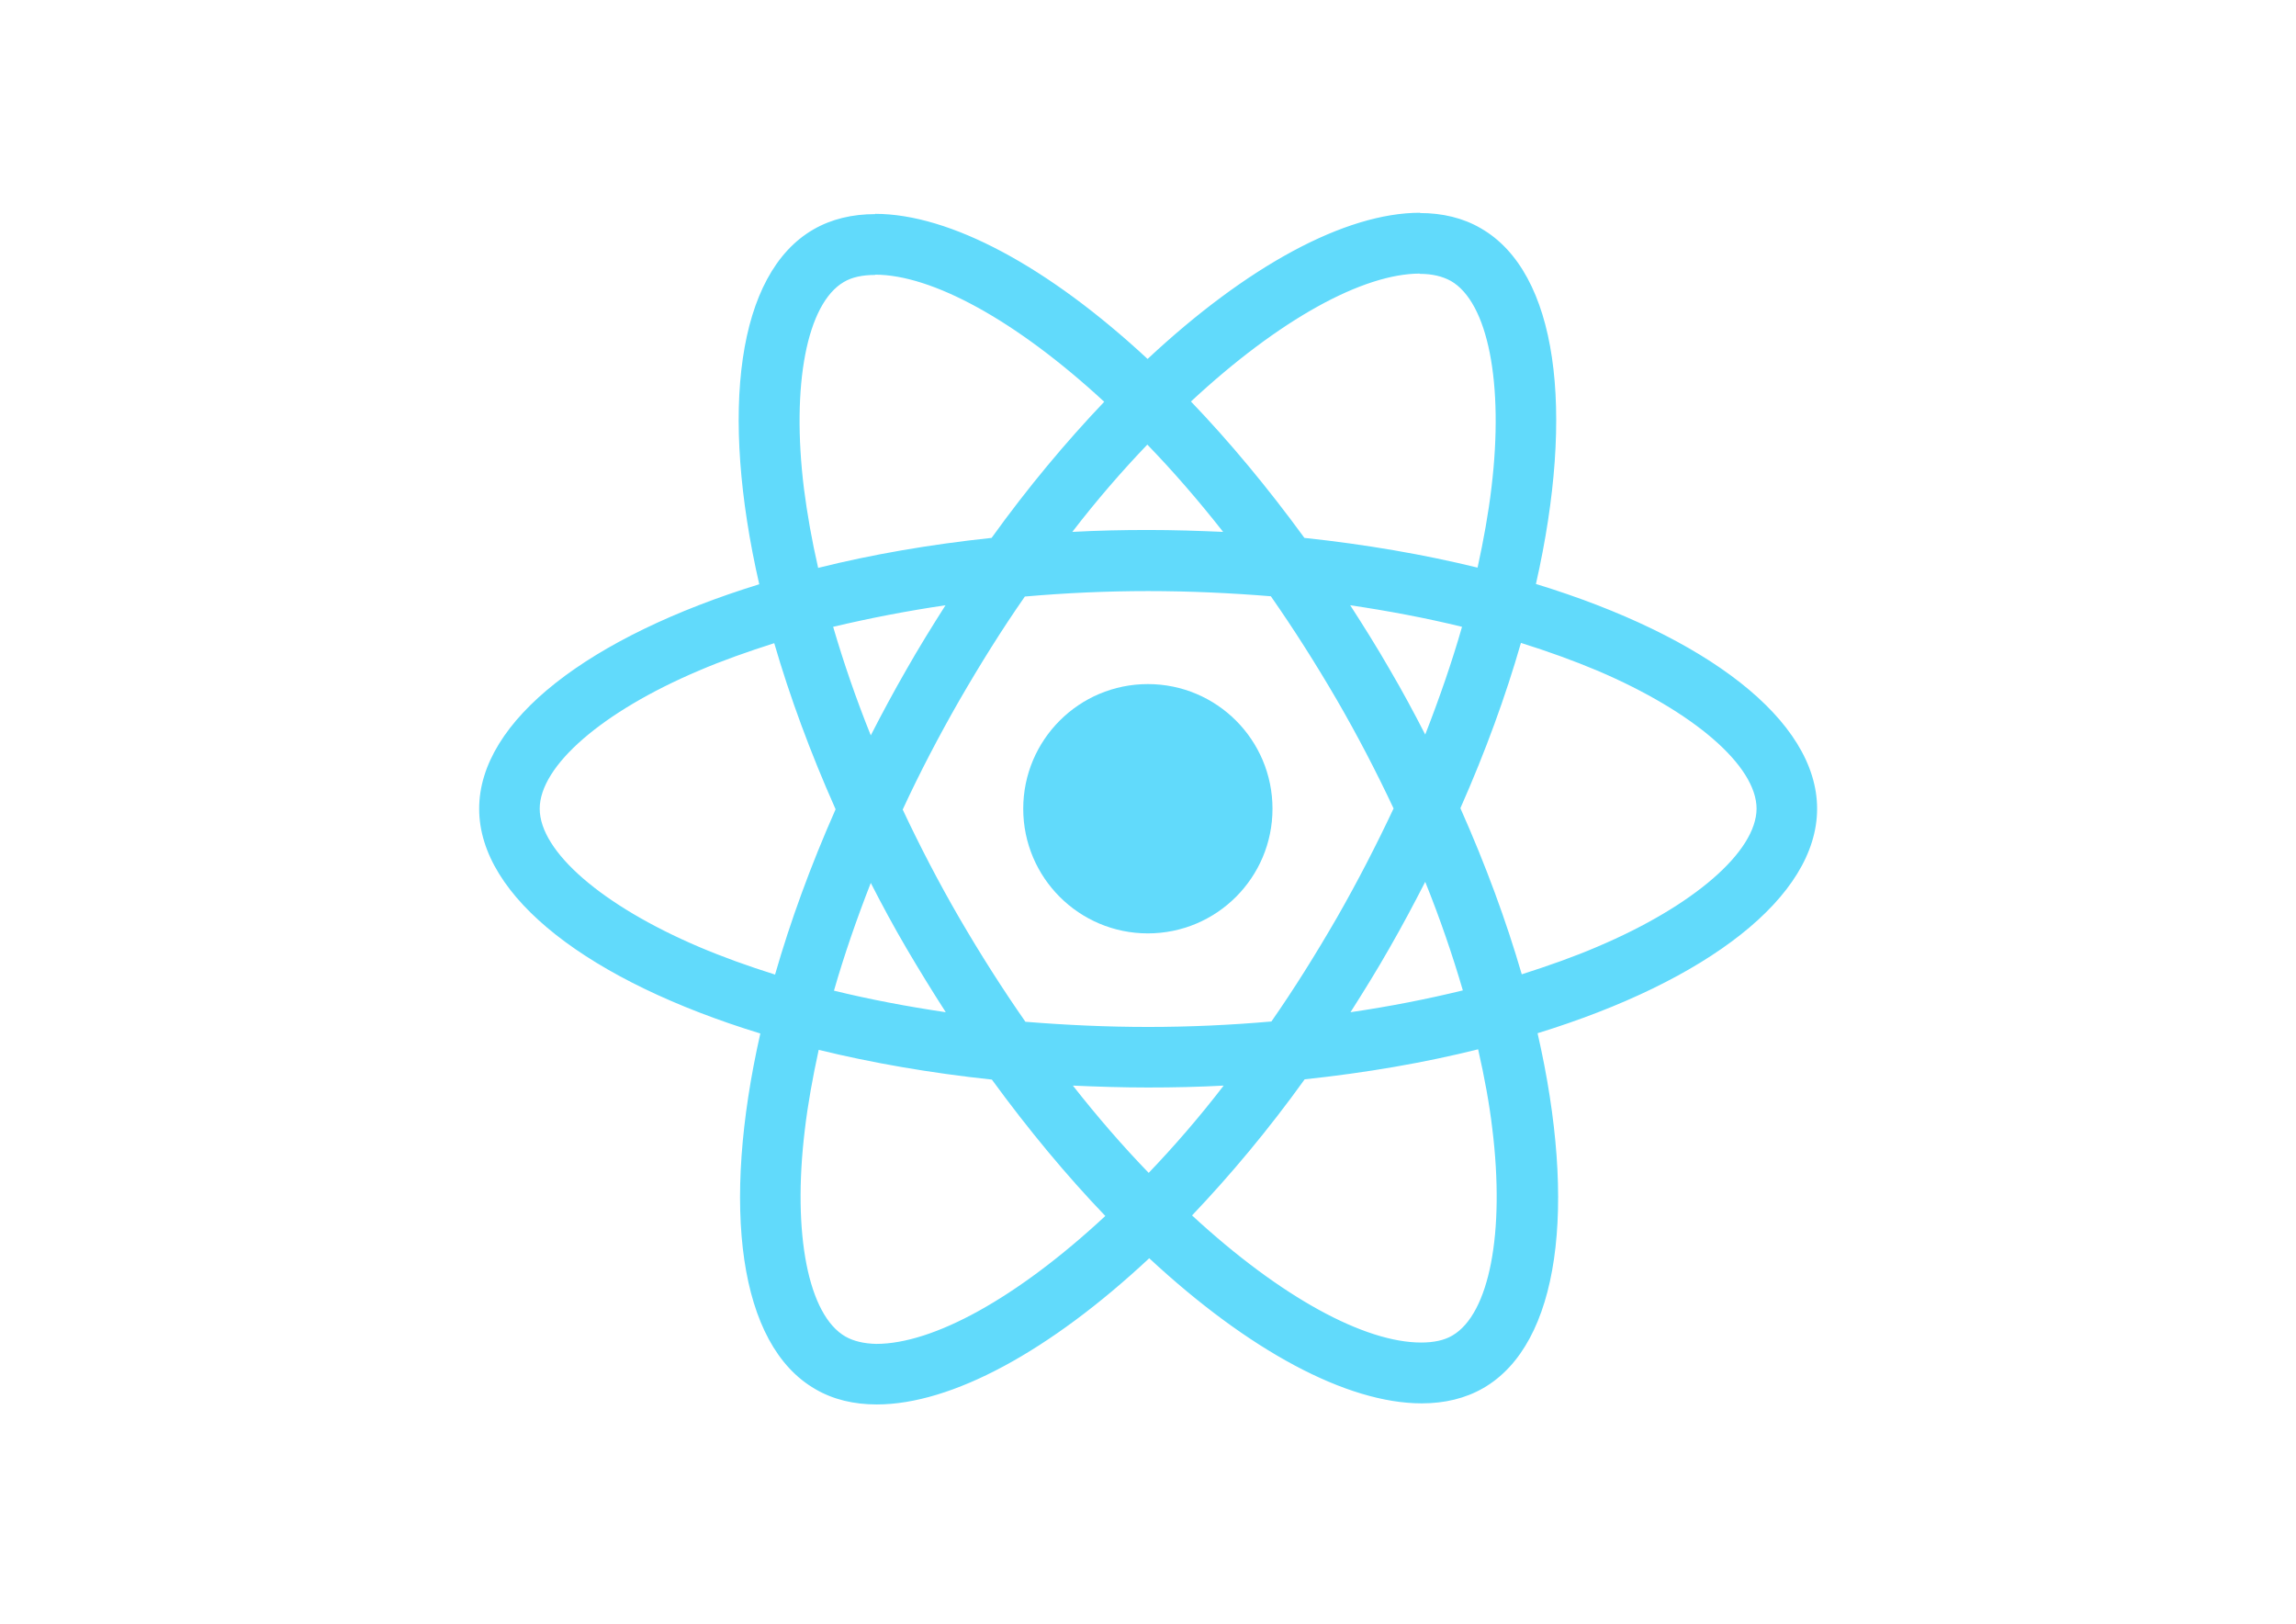
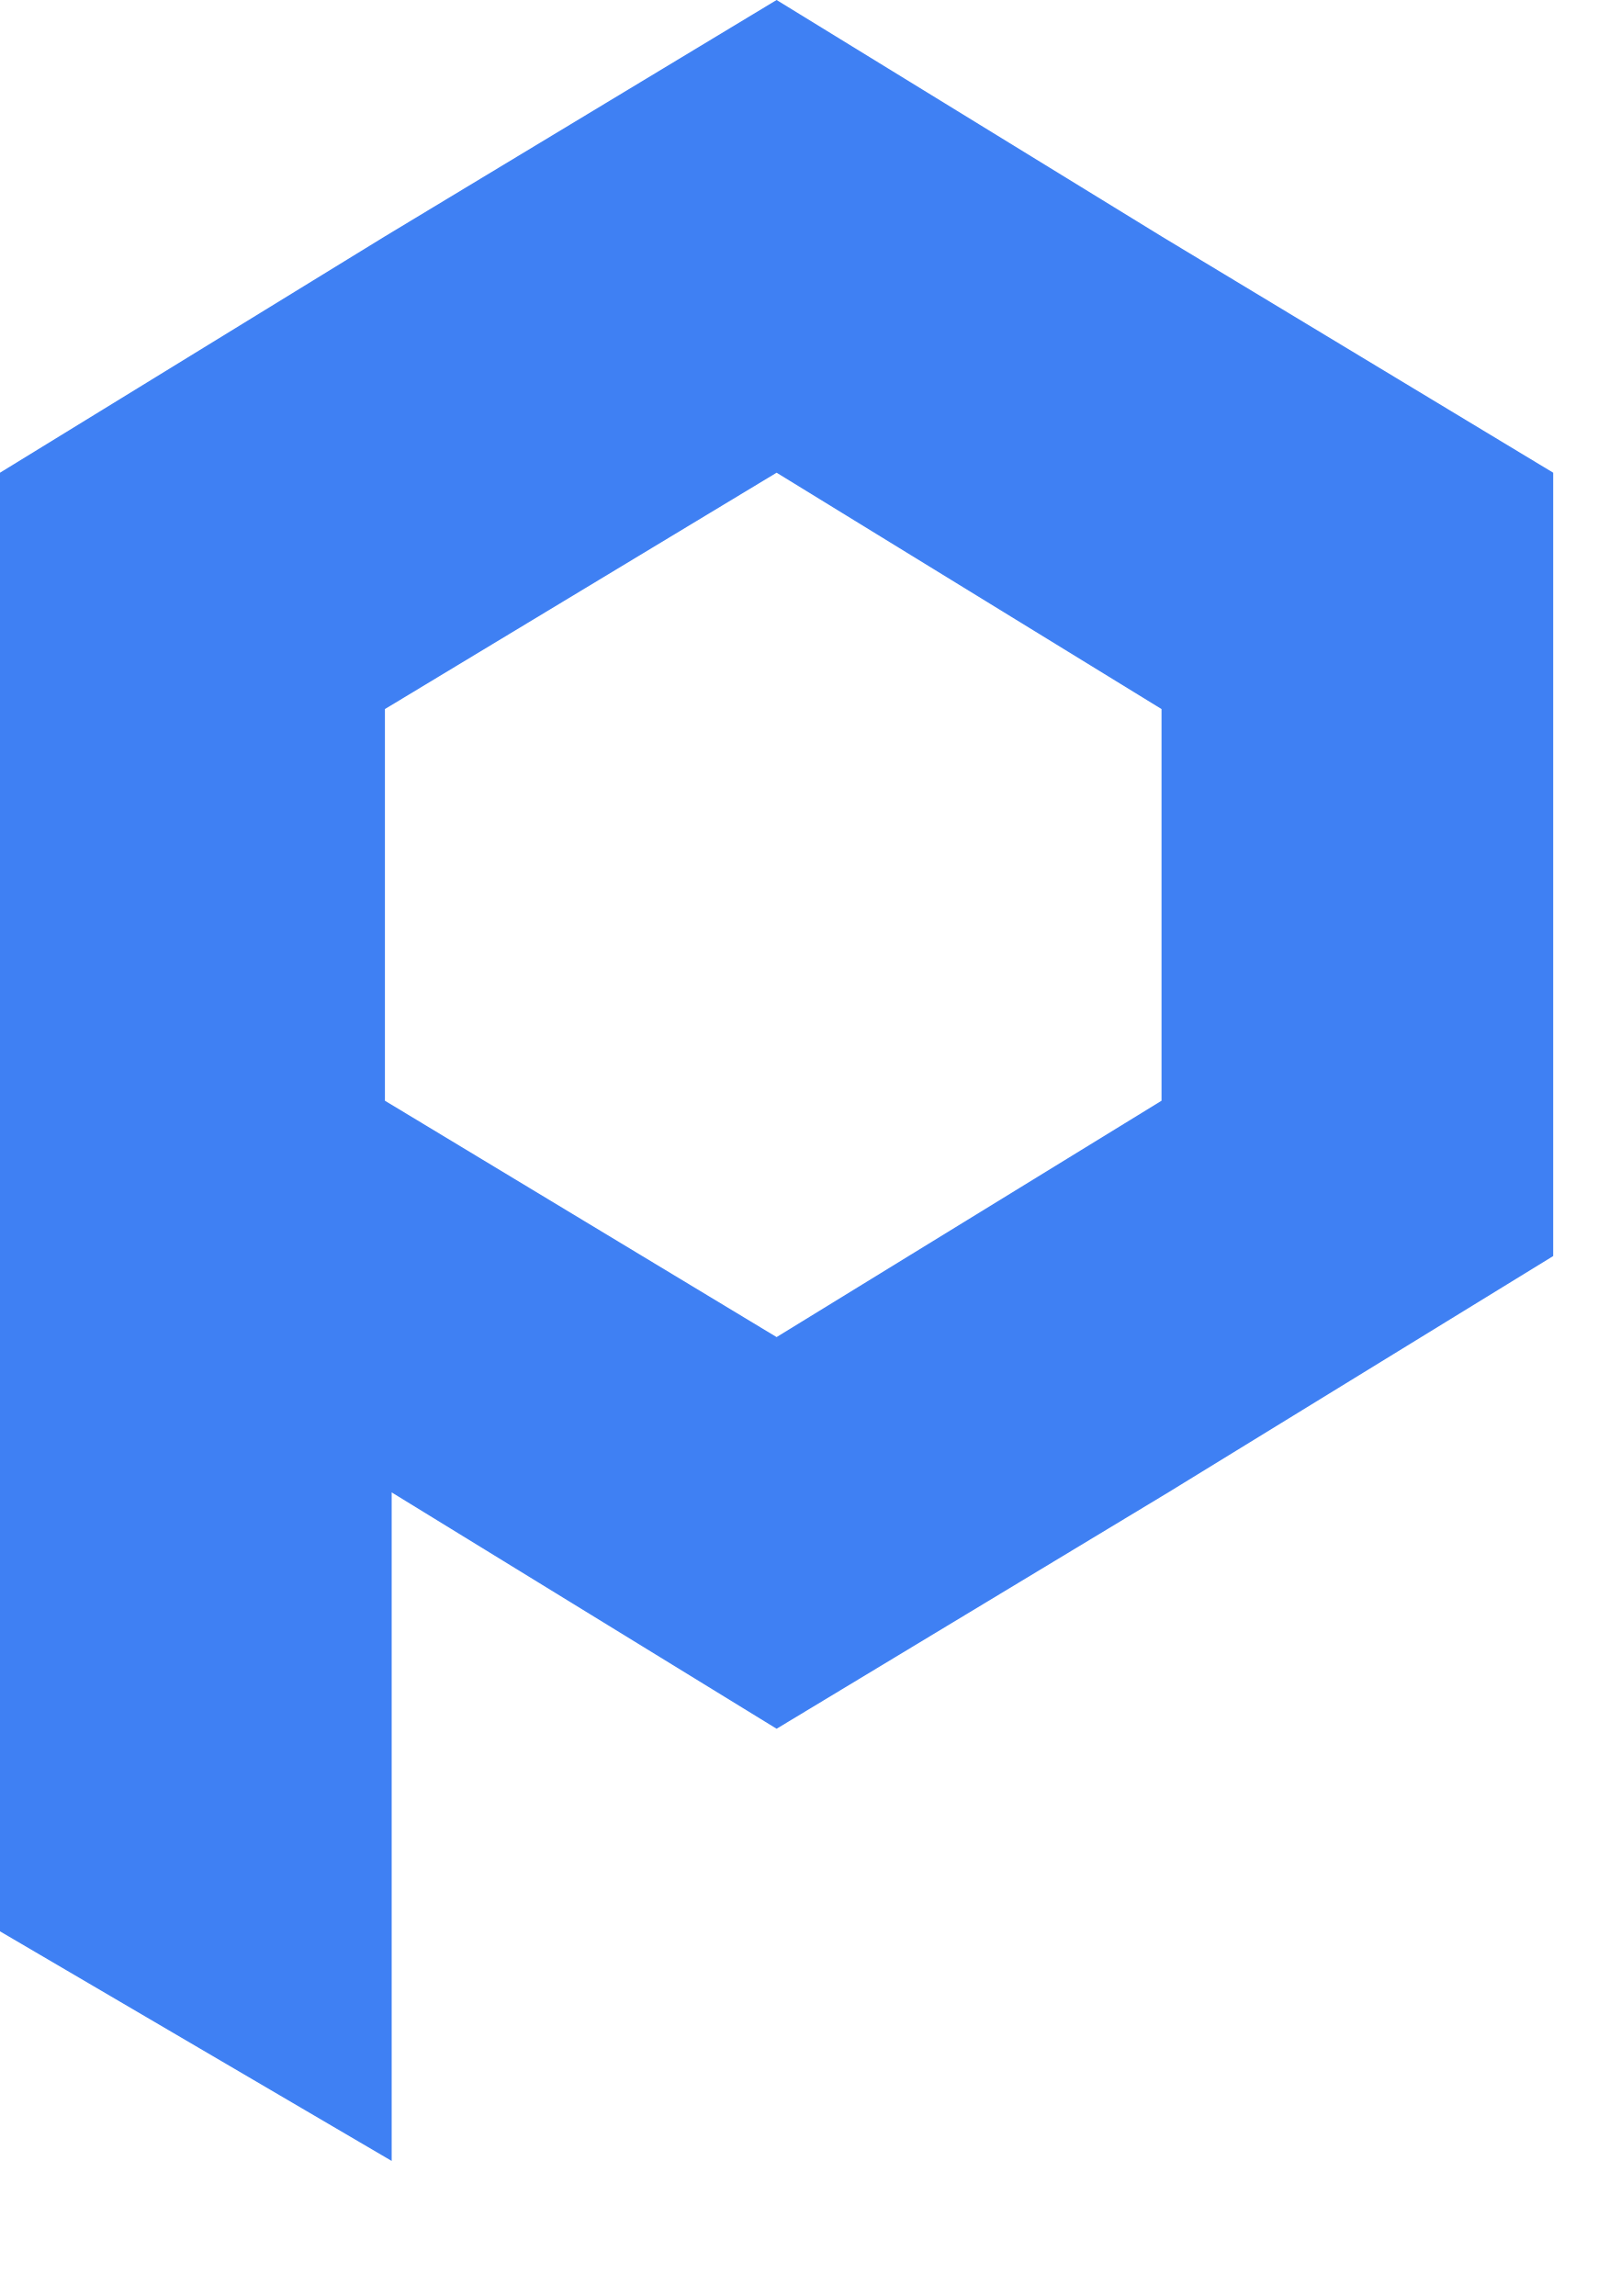
- <svg xmlns="http://www.w3.org/2000/svg" viewBox="0 0 841.9 595.3">
-   <g fill="#61DAFB">
-     <path d="M666.3 296.5c0-32.5-40.7-63.3-103.1-82.4 14.4-63.6 8-114.2-20.2-130.4-6.5-3.8-14.1-5.6-22.4-5.6v22.3c4.6 0 8.3.9 11.4 2.6 13.6 7.8 19.5 37.5 14.9 75.7-1.1 9.4-2.9 19.3-5.1 29.4-19.6-4.8-41-8.5-63.5-10.9-13.5-18.5-27.5-35.3-41.6-50 32.6-30.3 63.2-46.9 84-46.9V78c-27.5 0-63.5 19.6-99.9 53.6-36.4-33.8-72.4-53.2-99.9-53.2v22.3c20.7 0 51.4 16.5 84 46.6-14 14.7-28 31.4-41.3 49.9-22.6 2.4-44 6.1-63.6 11-2.3-10-4-19.7-5.2-29-4.7-38.2 1.1-67.9 14.6-75.8 3-1.8 6.9-2.6 11.5-2.6V78.5c-8.4 0-16 1.8-22.6 5.6-28.1 16.2-34.4 66.7-19.9 130.1-62.2 19.2-102.7 49.9-102.7 82.3 0 32.5 40.7 63.3 103.1 82.4-14.4 63.6-8 114.2 20.2 130.4 6.5 3.8 14.1 5.6 22.5 5.6 27.5 0 63.5-19.6 99.9-53.6 36.4 33.8 72.4 53.2 99.9 53.2 8.4 0 16-1.8 22.6-5.6 28.1-16.2 34.4-66.7 19.9-130.1 62-19.1 102.5-49.9 102.5-82.3zm-130.2-66.7c-3.7 12.9-8.3 26.2-13.5 39.5-4.1-8-8.4-16-13.1-24-4.6-8-9.5-15.8-14.4-23.4 14.2 2.1 27.9 4.7 41 7.9zm-45.8 106.5c-7.8 13.5-15.8 26.3-24.1 38.2-14.9 1.3-30 2-45.2 2-15.1 0-30.2-.7-45-1.9-8.3-11.9-16.4-24.6-24.2-38-7.6-13.1-14.5-26.4-20.8-39.8 6.2-13.4 13.2-26.8 20.7-39.9 7.8-13.5 15.8-26.3 24.1-38.2 14.9-1.3 30-2 45.2-2 15.1 0 30.2.7 45 1.9 8.3 11.9 16.4 24.6 24.2 38 7.6 13.1 14.5 26.4 20.8 39.8-6.3 13.4-13.2 26.8-20.7 39.9zm32.3-13c5.4 13.4 10 26.8 13.8 39.8-13.1 3.2-26.9 5.9-41.2 8 4.9-7.7 9.8-15.6 14.4-23.7 4.6-8 8.9-16.1 13-24.1zM421.2 430c-9.3-9.6-18.6-20.3-27.8-32 9 .4 18.2.7 27.5.7 9.4 0 18.7-.2 27.8-.7-9 11.7-18.3 22.4-27.5 32zm-74.4-58.9c-14.2-2.1-27.9-4.7-41-7.9 3.7-12.9 8.3-26.2 13.5-39.5 4.1 8 8.4 16 13.1 24 4.7 8 9.5 15.8 14.4 23.4zM420.7 163c9.3 9.6 18.6 20.3 27.8 32-9-.4-18.2-.7-27.5-.7-9.4 0-18.7.2-27.8.7 9-11.7 18.3-22.4 27.5-32zm-74 58.9c-4.9 7.7-9.8 15.6-14.4 23.7-4.6 8-8.9 16-13 24-5.4-13.4-10-26.8-13.8-39.8 13.1-3.1 26.9-5.8 41.2-7.9zm-90.5 125.2c-35.4-15.1-58.3-34.9-58.3-50.6 0-15.7 22.9-35.6 58.3-50.6 8.6-3.7 18-7 27.7-10.1 5.7 19.6 13.2 40 22.5 60.9-9.2 20.8-16.6 41.1-22.2 60.6-9.9-3.1-19.3-6.5-28-10.2zM310 490c-13.6-7.8-19.5-37.5-14.9-75.7 1.1-9.4 2.9-19.3 5.1-29.4 19.6 4.8 41 8.5 63.5 10.9 13.5 18.5 27.5 35.3 41.6 50-32.6 30.3-63.2 46.9-84 46.9-4.5-.1-8.3-1-11.3-2.7zm237.2-76.2c4.7 38.2-1.1 67.9-14.6 75.8-3 1.8-6.9 2.6-11.5 2.6-20.7 0-51.4-16.5-84-46.6 14-14.7 28-31.4 41.3-49.9 22.6-2.4 44-6.1 63.6-11 2.3 10.1 4.1 19.8 5.2 29.1zm38.5-66.7c-8.6 3.7-18 7-27.7 10.1-5.7-19.6-13.2-40-22.5-60.9 9.2-20.8 16.6-41.1 22.2-60.6 9.9 3.1 19.3 6.5 28.1 10.2 35.4 15.1 58.3 34.9 58.3 50.6-.1 15.7-23 35.6-58.4 50.6zM320.8 78.4z" />
-     <circle cx="420.9" cy="296.5" r="45.7" />
-     <path d="M520.5 78.1z" />
+ <svg xmlns="http://www.w3.org/2000/svg" viewBox="0 0 24 34">
+   <g>
+     <path fill="#3F80F3" d="M17.2 3.5L11.5 0 5.7 3.5 0 7v21.6L5.8 32v-9.9l5.7 3.5 5.8-3.5 5.7-3.5V7l-5.8-3.5zm-5.7 16.3l-5.8-3.5v-5.8L11.5 7l5.7 3.5v5.8l-5.7 3.5z" />
  </g>
</svg>
